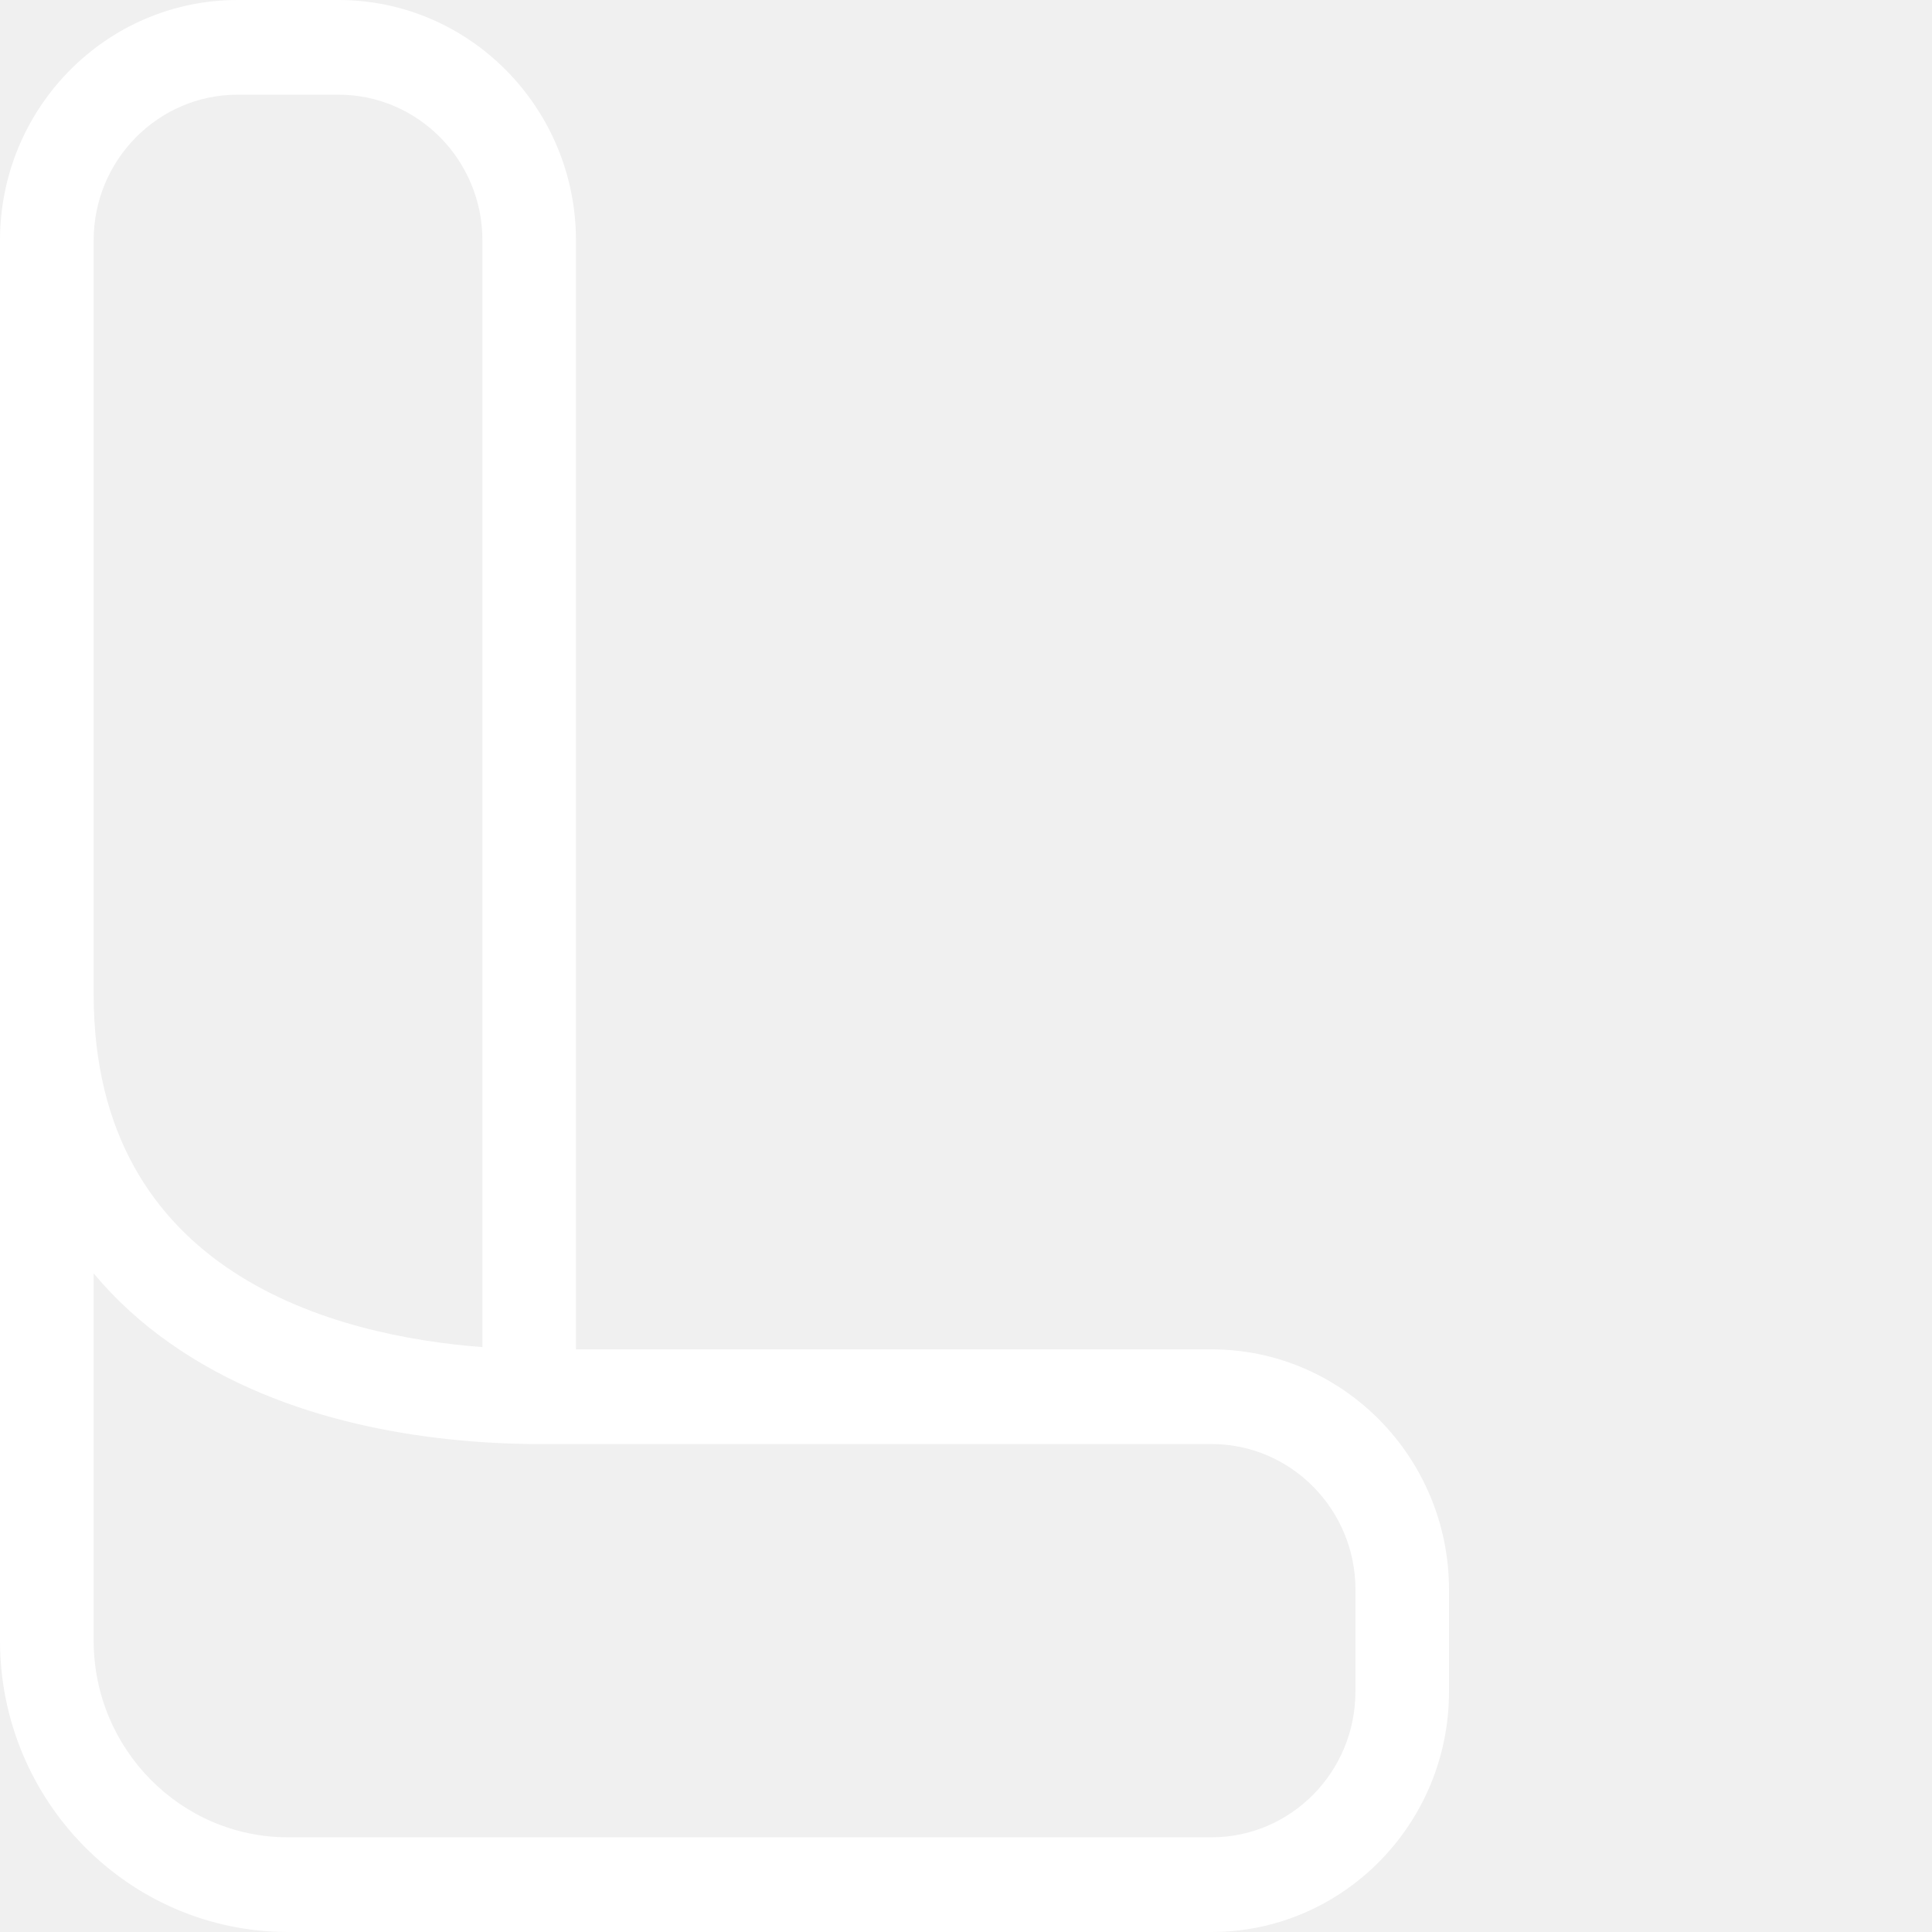
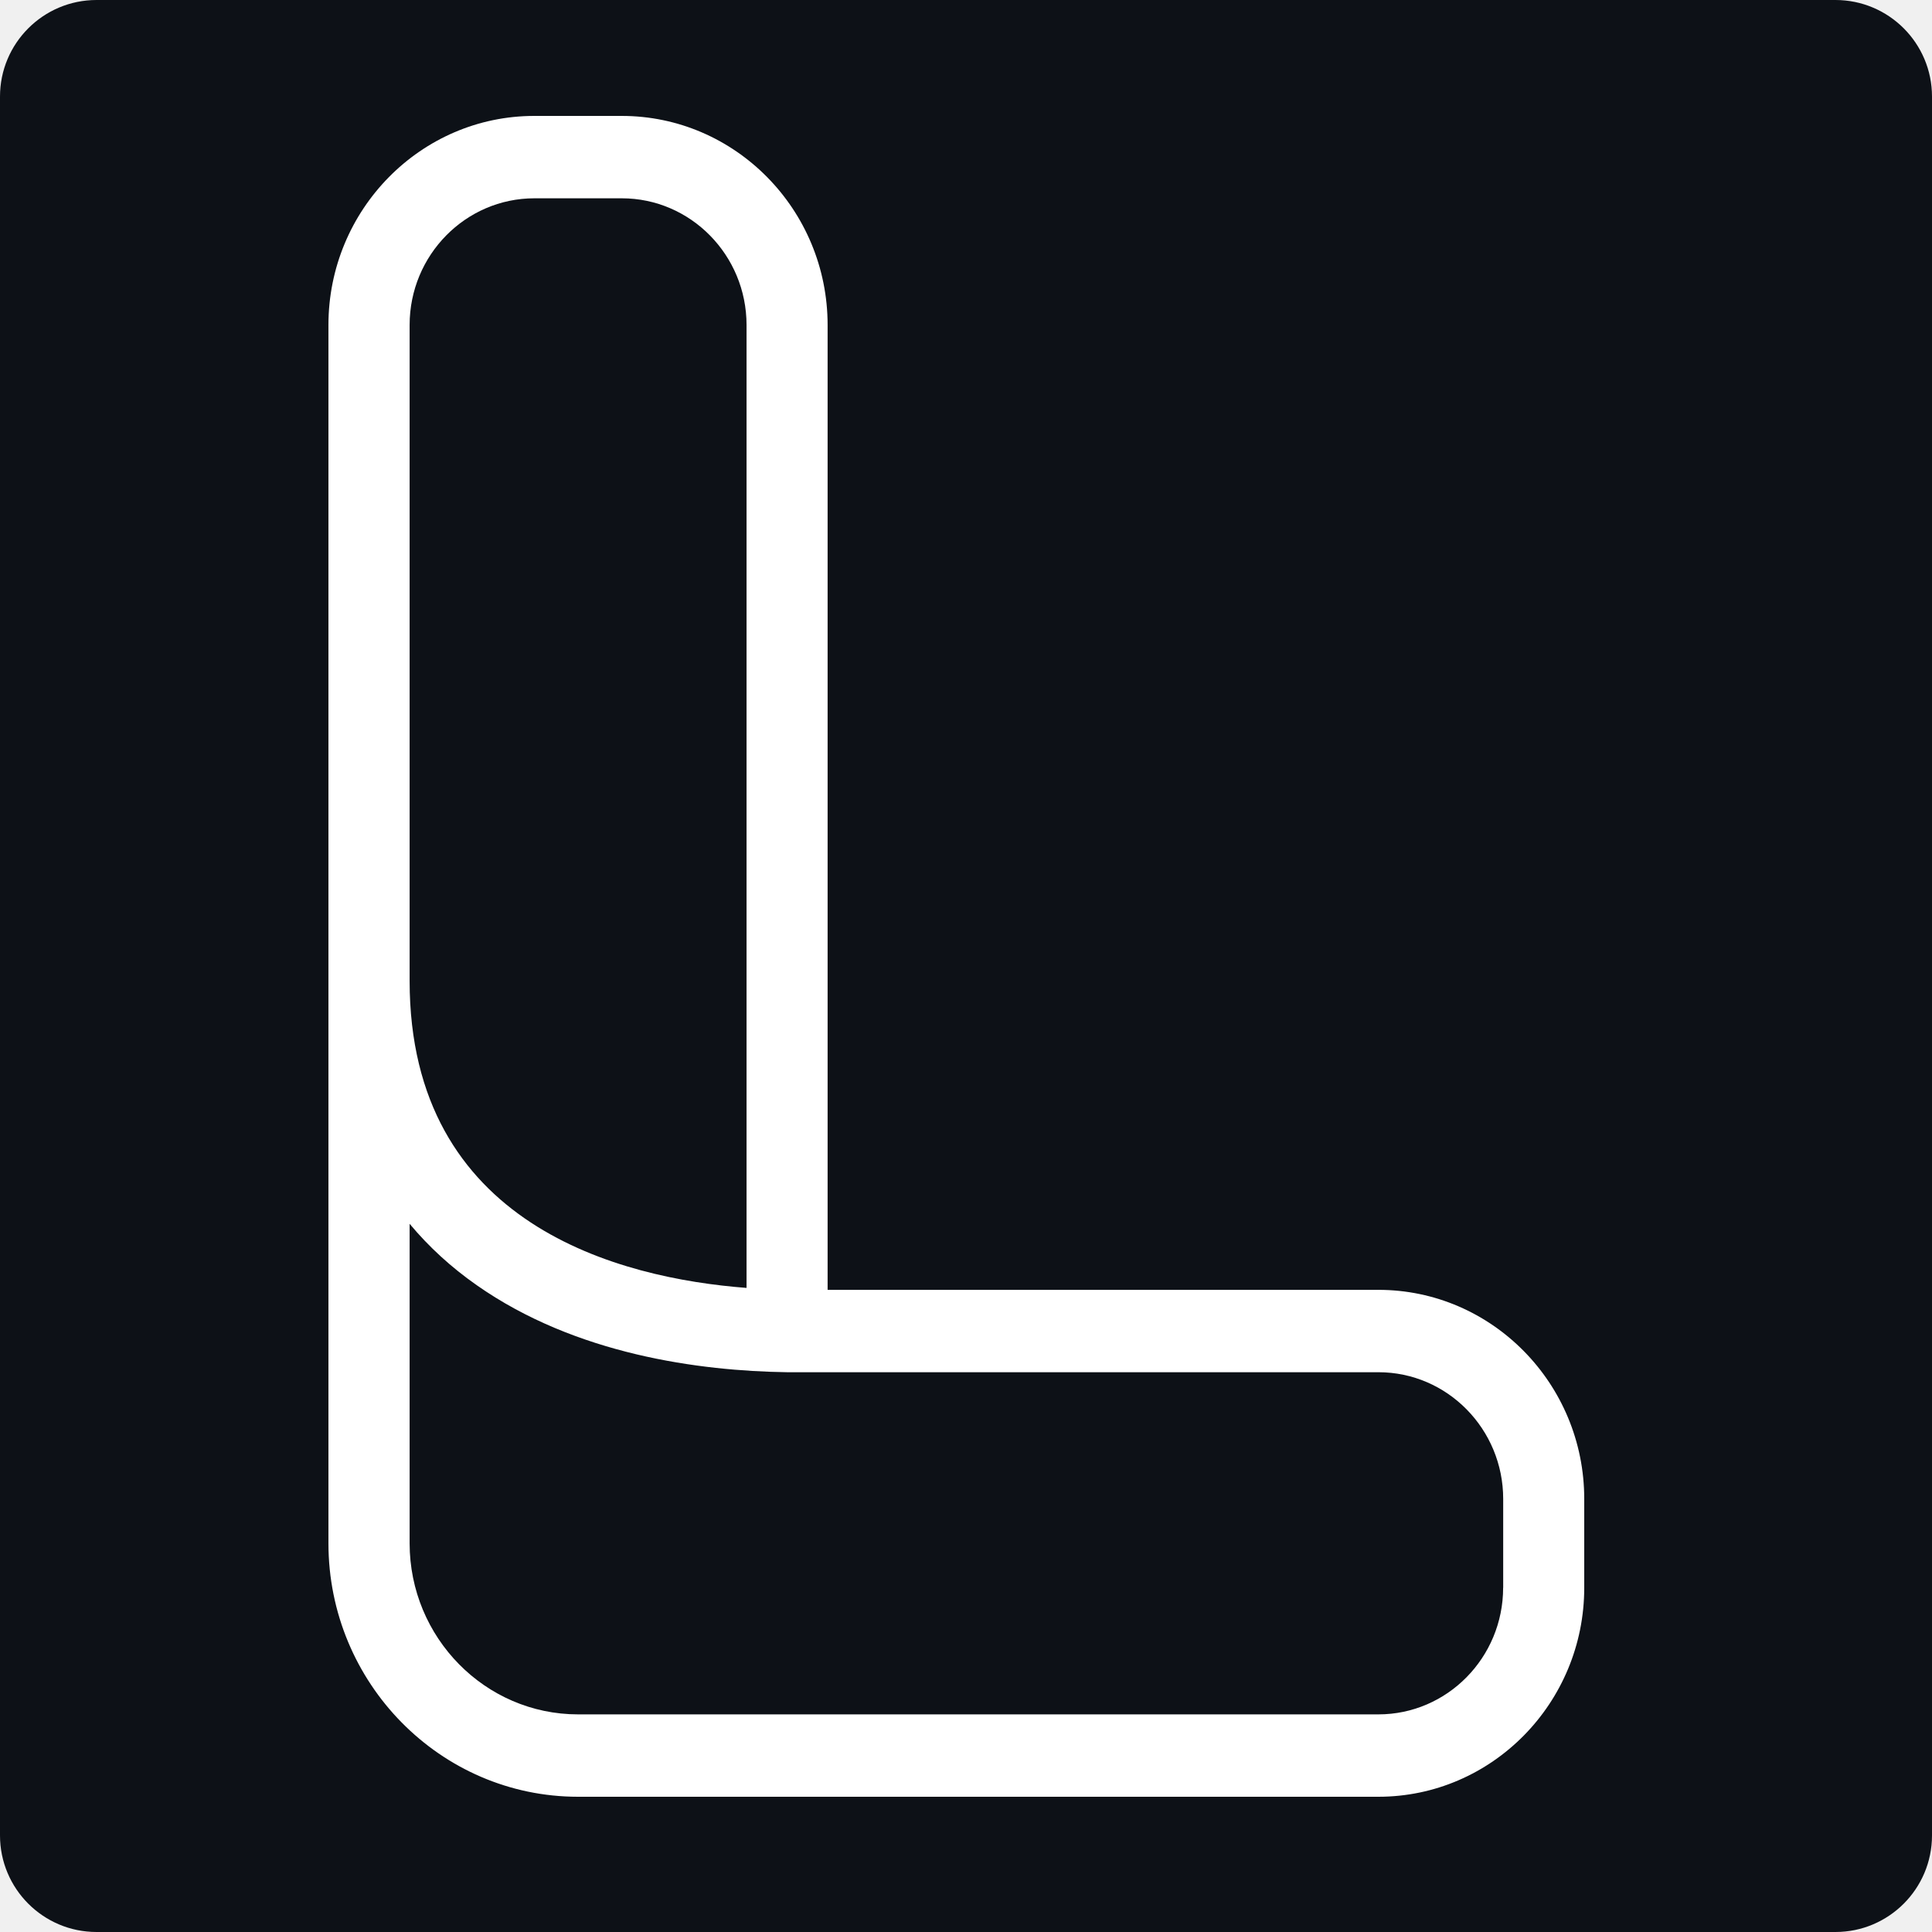
<svg xmlns="http://www.w3.org/2000/svg" width="100" height="100" viewBox="0 0 100 100" fill="none">
-   <path d="M62.705 69.842H29.811V12.439C29.811 5.579 24.297 0 17.516 0H12.296C5.515 0 0 5.579 0 12.439V34.406V84.921C0 93.234 6.685 100 14.906 100H62.705C69.485 100 75 94.421 75 87.561V82.28C75 75.424 69.485 69.842 62.705 69.842ZM4.848 12.439C4.848 8.28 8.192 4.901 12.299 4.901H17.519C21.63 4.901 24.97 8.284 24.97 12.439V69.727C17.441 69.153 4.848 66.014 4.848 51.458V34.406V12.439ZM70.156 87.561C70.156 91.72 66.815 95.099 62.705 95.099H14.909C9.363 95.099 4.848 90.532 4.848 84.921V65.913C5.99 67.277 7.323 68.496 8.852 69.562C14.781 73.706 22.19 74.667 27.393 74.743H62.708C66.818 74.743 70.159 78.126 70.159 82.28V87.561H70.156Z" fill="white" />
+   <rect width="100" height="100" rx="5" fill="#0D1117" />
+   <path d="M71.344 66.762H42.837V16.822C42.837 10.854 38.057 6 32.18 6H27.656C21.779 6 17 10.854 17 16.822V35.933V79.881C17 87.113 22.794 93 29.918 93H71.344C77.221 93 82 88.146 82 82.178V77.584C82 71.619 77.221 66.762 71.344 66.762ZM21.202 16.822C21.202 13.204 24.1 10.264 27.659 10.264H32.184C35.746 10.264 38.641 13.207 38.641 16.822V66.662C32.116 66.163 21.202 63.432 21.202 50.769V35.933V16.822ZM77.802 82.178C77.802 85.796 74.906 88.736 71.344 88.736H29.921C25.114 88.736 21.202 84.763 21.202 79.881V63.344C22.191 64.531 23.347 65.592 24.672 66.519C29.811 70.124 36.231 70.96 40.74 71.026H71.347C74.909 71.026 77.805 73.969 77.805 77.584V82.178H77.802Z" fill="white" />
</svg>
